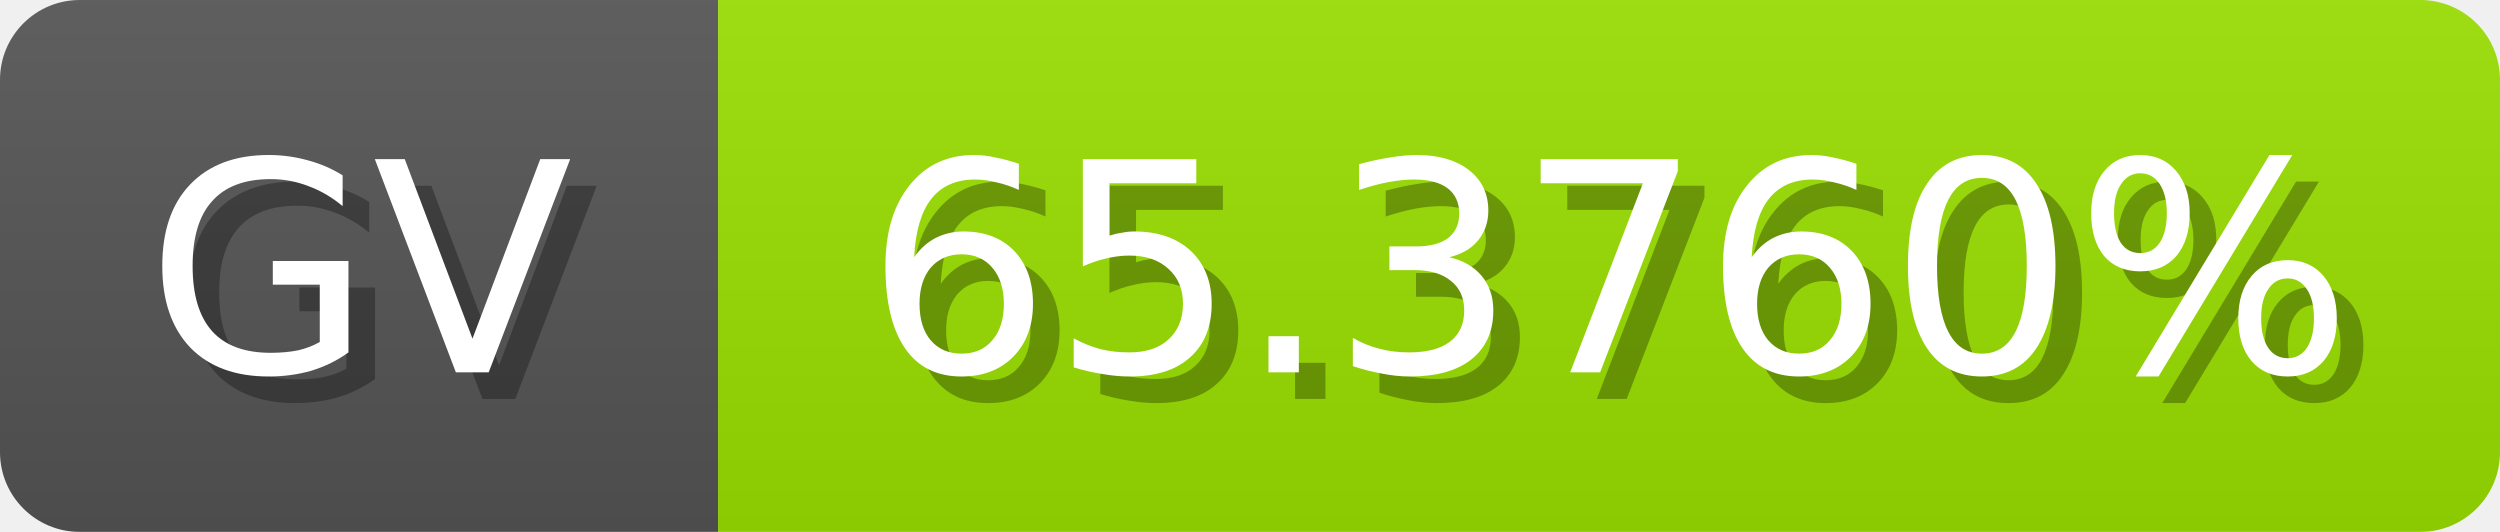
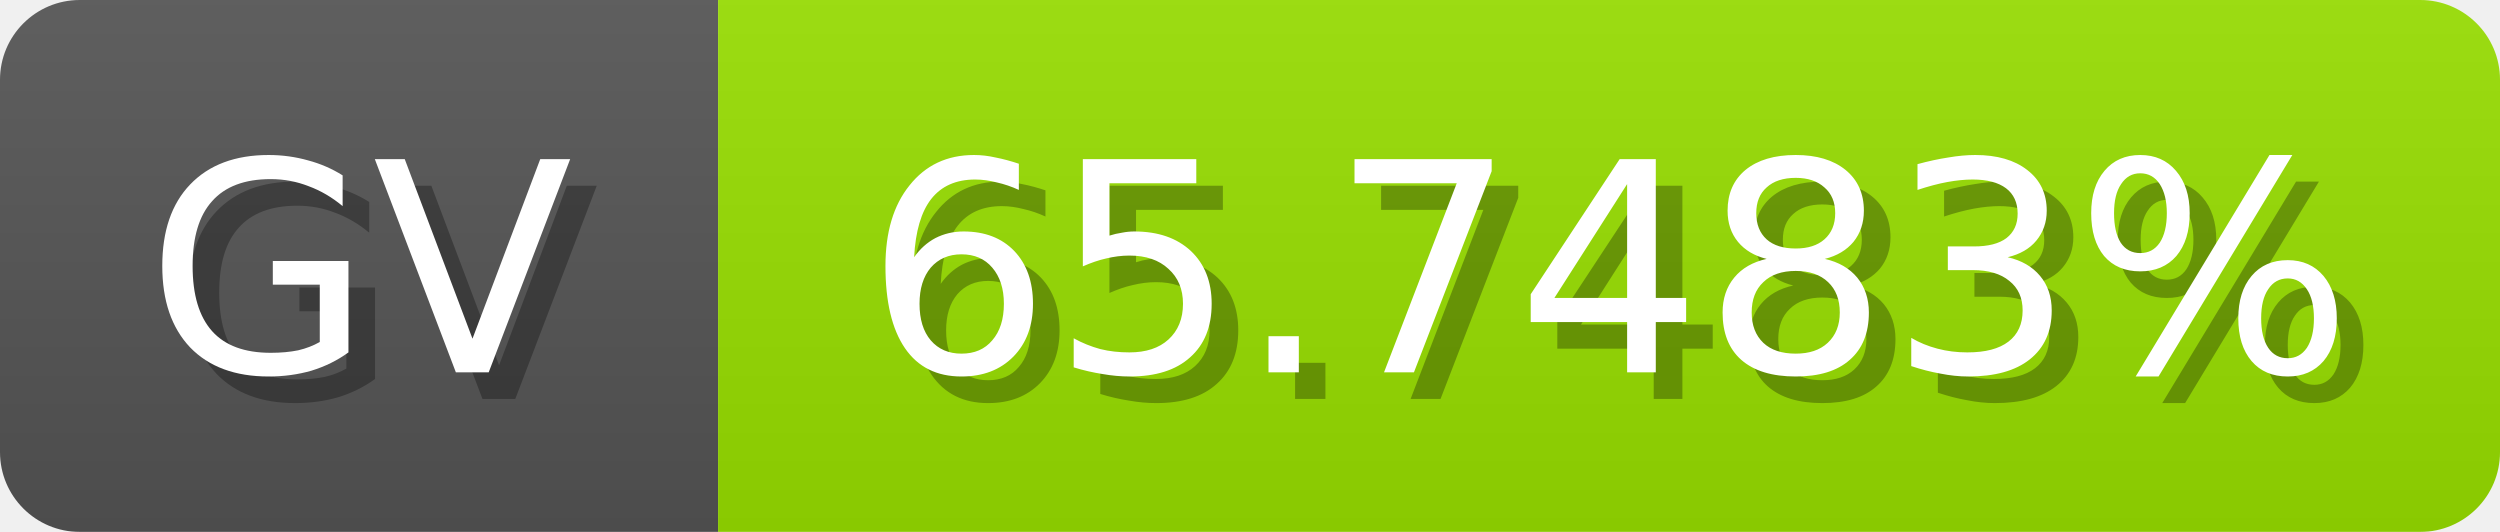
<svg xmlns="http://www.w3.org/2000/svg" width="94" height="20">
  <linearGradient id="b" x2="0" y2="100%">
    <stop offset="0" stop-color="#bbb" stop-opacity=".1" />
    <stop offset="1" stop-opacity=".1" />
  </linearGradient>
  <mask id="anybadge_1">
    <rect width="94" height="20" rx="3" fill="#fff" />
  </mask>
  <g mask="url(#anybadge_1)">
    <path fill="#555" d="M0 0h27v20H0z" />
-     <path fill="#9be000" d="M27 0h67v20H27z" />
+     <path fill="#99e000" d="M27 0h67v20H27z" />
    <path fill="url(#b)" d="M0 0h94v20H0z" />
  </g>
  <g fill="#fff" text-anchor="middle" font-family="DejaVu Sans,Verdana,Geneva,sans-serif" font-size="11">
    <text x="14.5" y="15" fill="#010101" fill-opacity=".3">GV</text>
    <text x="13.5" y="14">GV</text>
  </g>
  <g fill="#fff" text-anchor="middle" font-family="DejaVu Sans,Verdana,Geneva,sans-serif" font-size="11">
-     <text x="61.5" y="15" fill="#010101" fill-opacity=".3">65.3760%</text>
-     <text x="60.5" y="14">65.3760%</text>
+     <text x="61.5" y="15" fill="#010101" fill-opacity=".3">65.7483%</text>
+     <text x="60.5" y="14">65.7483%</text>
  </g>
</svg>
